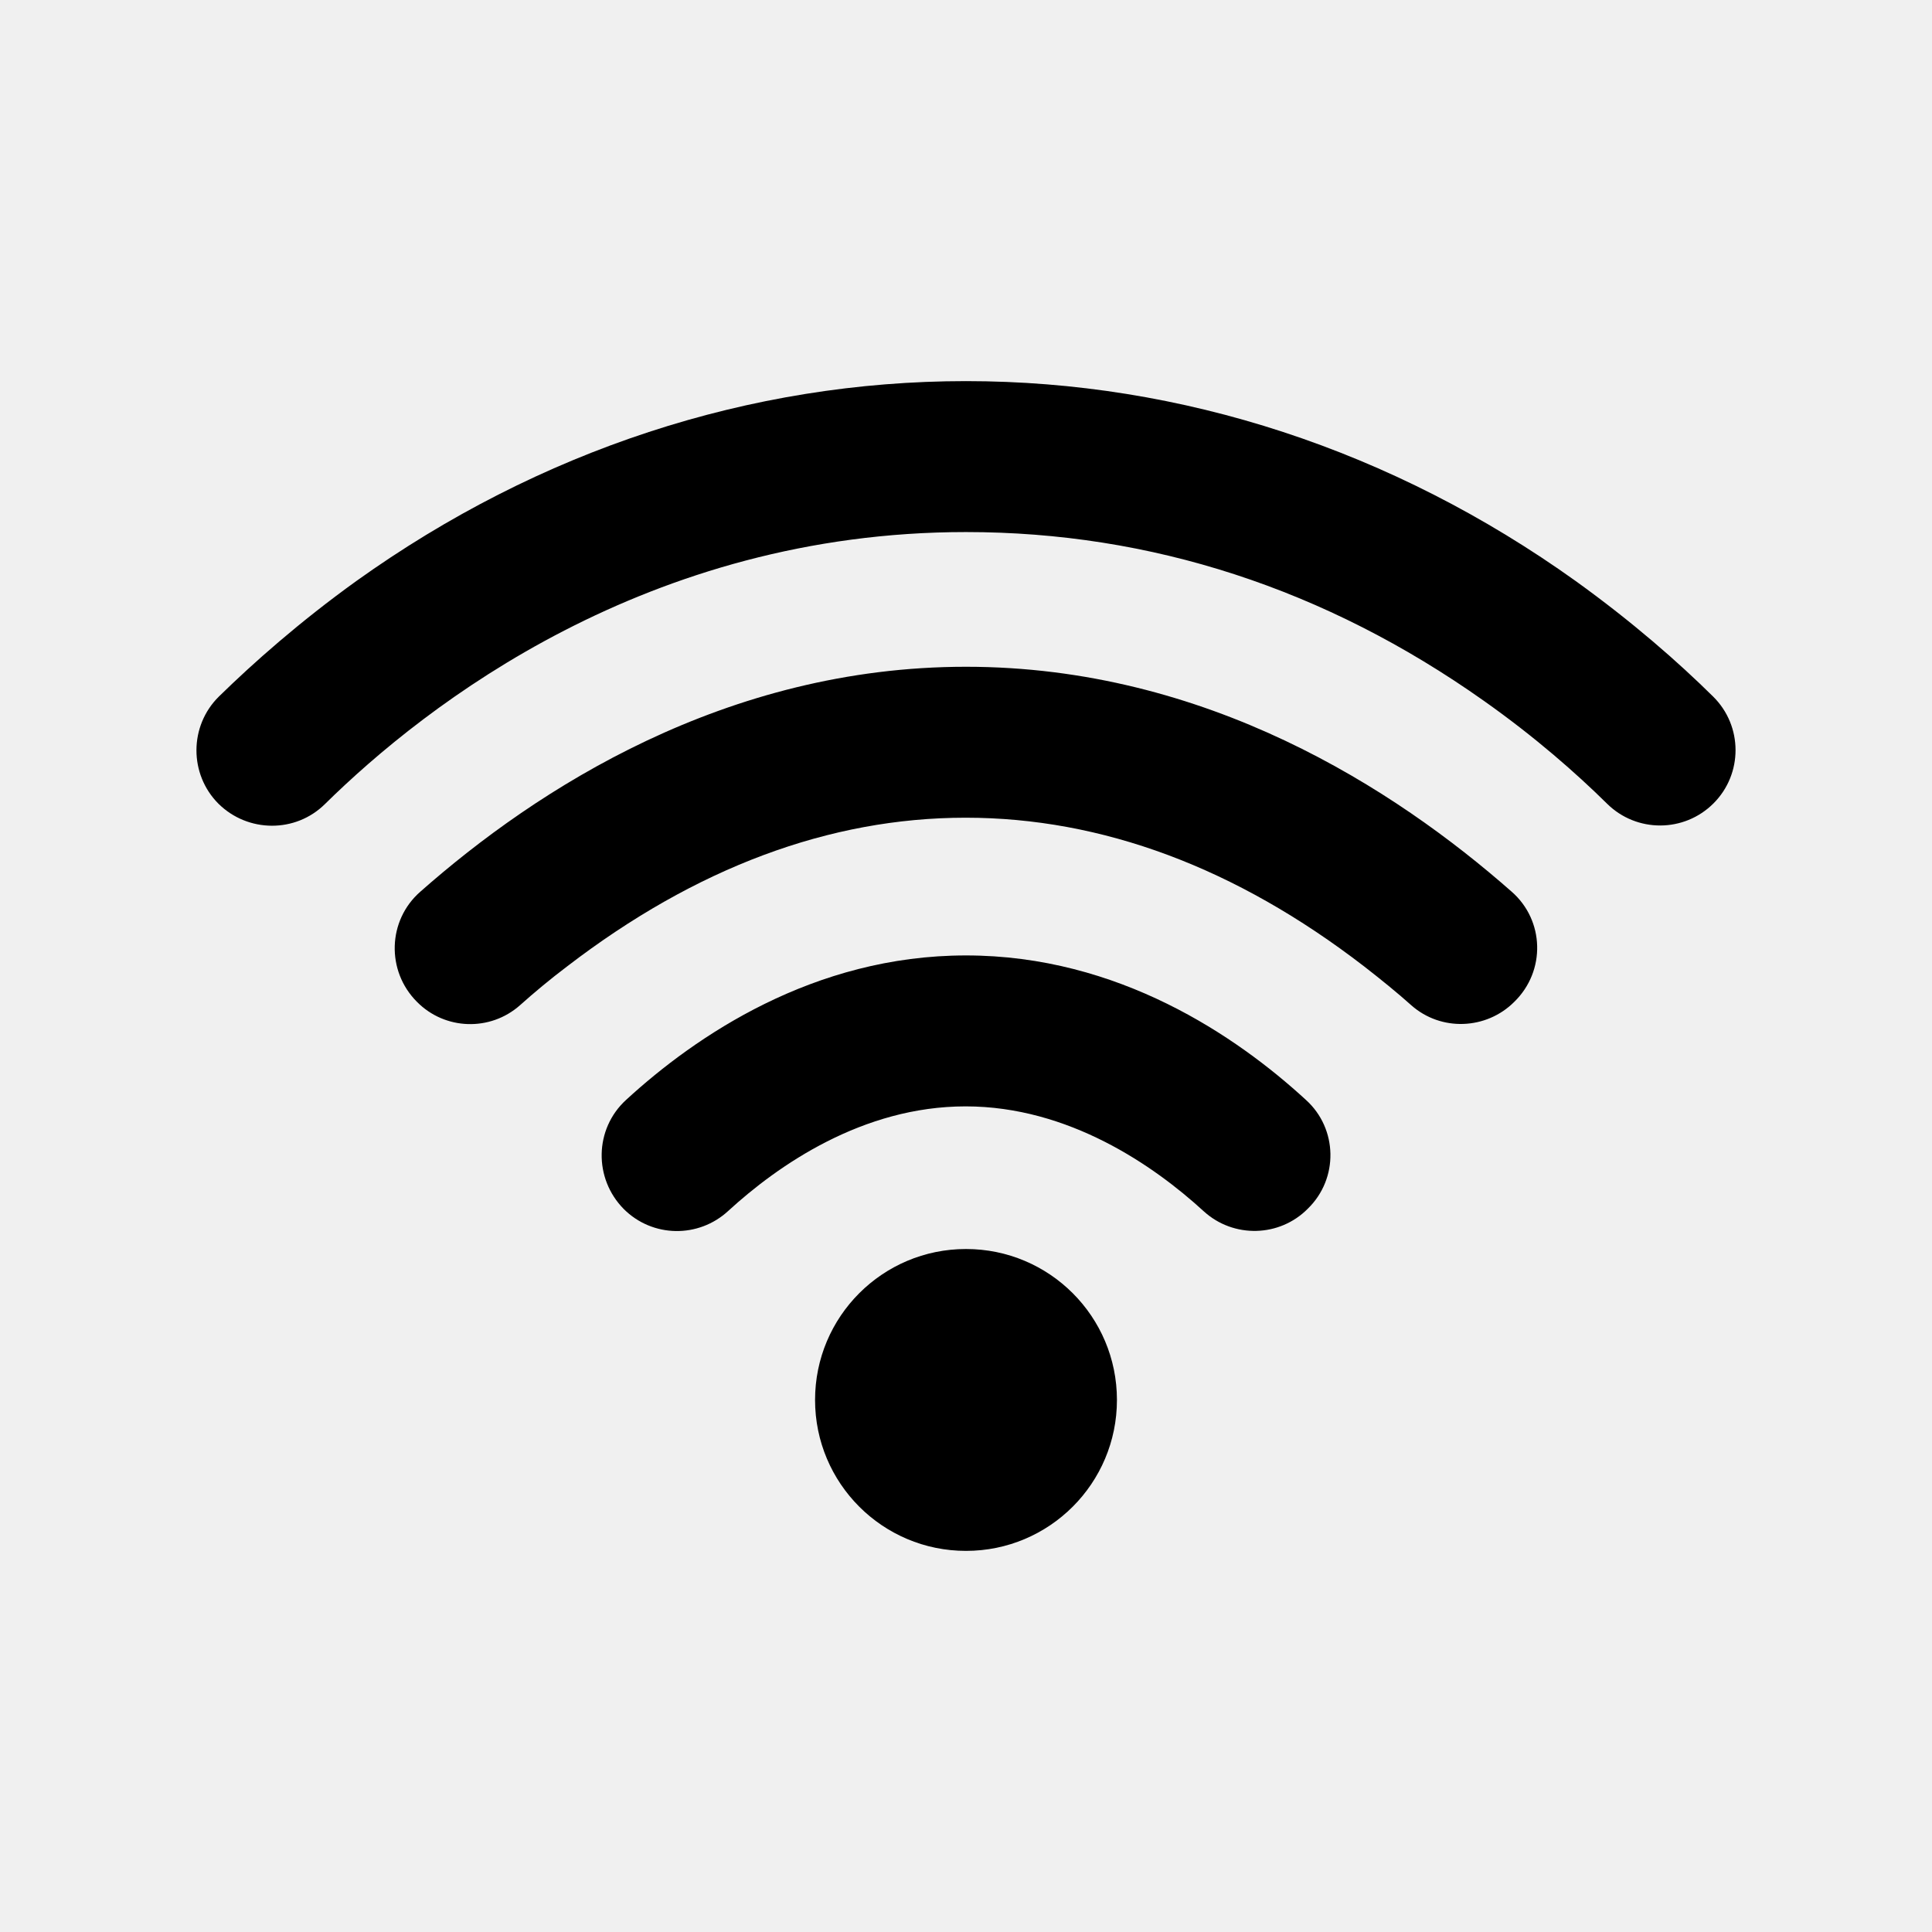
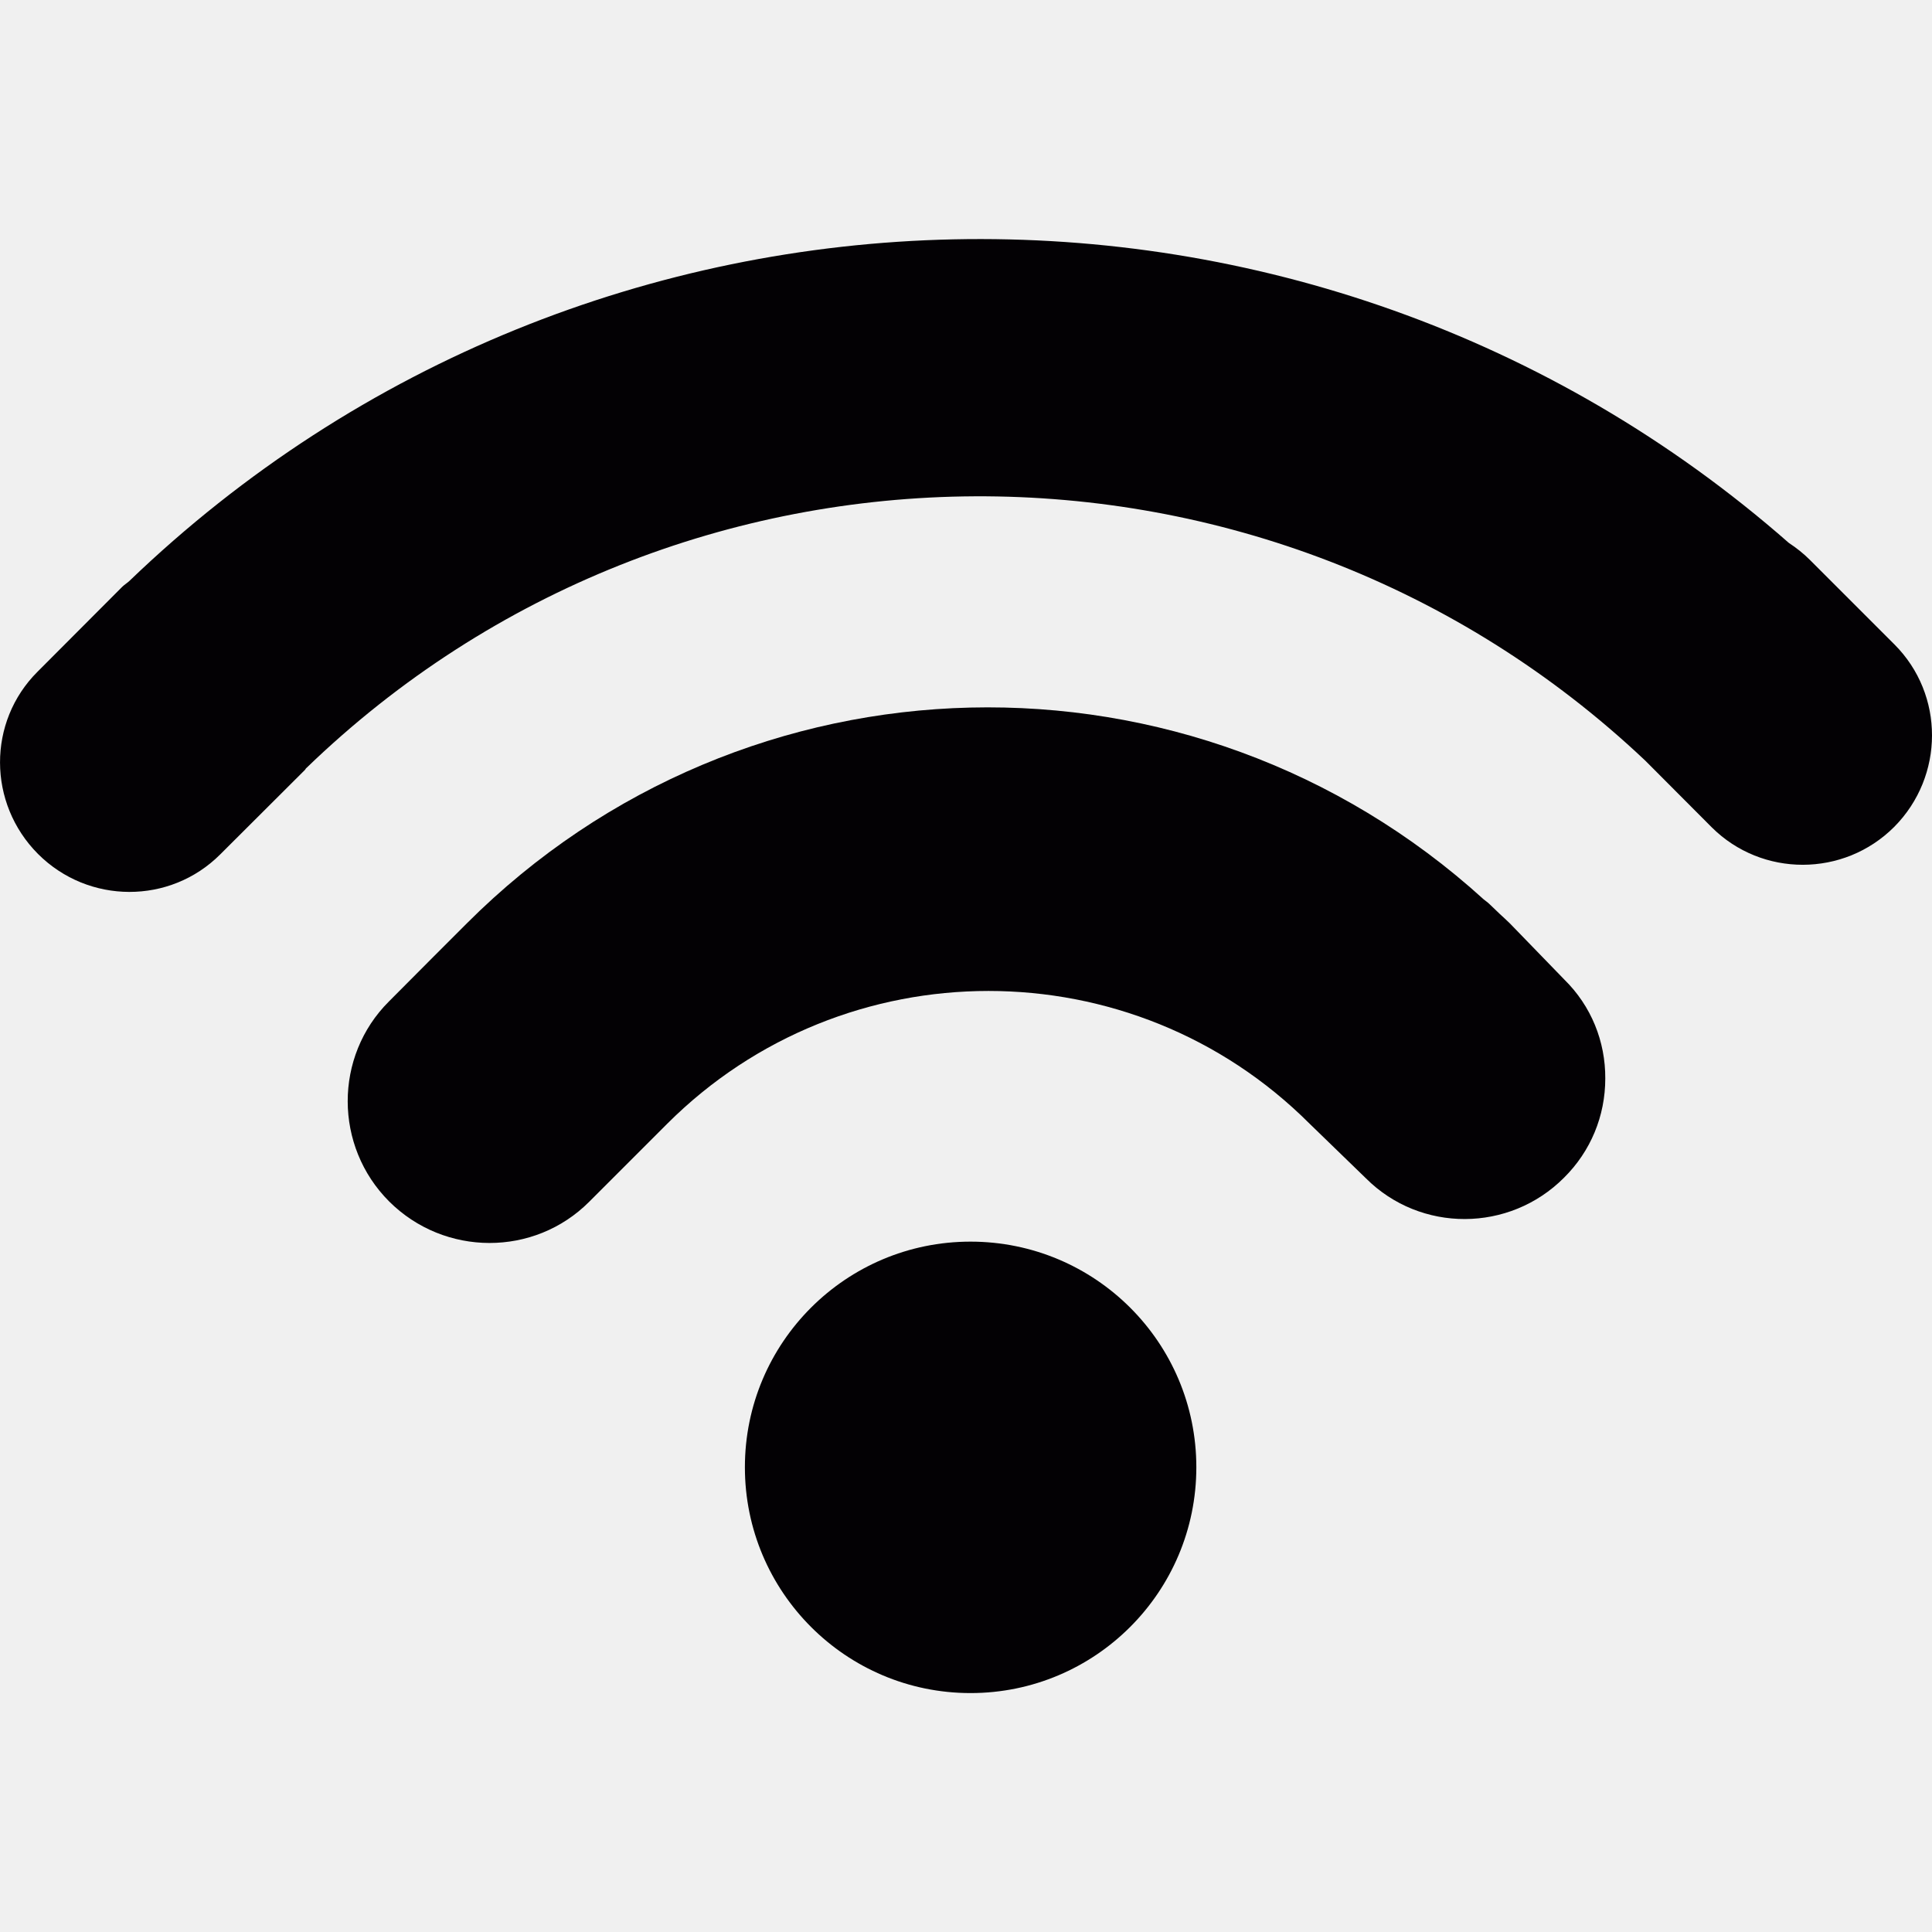
- <svg xmlns="http://www.w3.org/2000/svg" id="Layer_2_00000163763546466100808200000006905605147059226757_" enable-background="new 0 0 512 512" height="512" viewBox="0 0 512 512" width="512">
-   <g id="Icon">
-     <path id="_23" d="m454.1 212.9c-7.8 7.8-20.4 7.8-28.2.1-8.1-8-19.1-17.7-32.7-27.3-42-29.7-88.2-44.7-137.2-44.7-84.3 0-143 45.6-169.9 72.1-7.8 7.7-20.4 7.6-28.2-.1-7.8-7.8-7.8-20.6.1-28.4 9.2-9 21.4-19.8 36.4-30.6 48.5-34.7 104.4-53 161.6-53s113.1 18.3 161.6 53c15 10.8 27.2 21.5 36.4 30.6 7.9 7.8 7.9 20.5.1 28.3zm-53.5 23.4c-31-27.3-81-59.6-144.6-59.6s-113.7 32.3-144.6 59.6c-8.7 7.6-9.1 21-.9 29.2 7.4 7.5 19.4 7.9 27.3.9 3.8-3.4 8-6.9 12.5-10.3 34-26.1 69.5-39.4 105.6-39.4s71.6 13.2 105.6 39.4c4.5 3.5 8.7 6.9 12.5 10.3 7.9 7 19.9 6.5 27.3-.9 8.4-8.2 8-21.6-.7-29.2zm-54.5 55.2c-18.4-16.9-49.7-38.3-90.1-38.3s-71.7 21.4-90.1 38.3c-8.4 7.7-8.6 20.8-.6 28.9 7.6 7.6 19.8 7.8 27.7.5 13.2-12.1 35.6-27.7 62.9-27.7s49.9 15.7 63.1 27.8c7.9 7.2 20.1 6.9 27.6-.7 8.2-8 7.9-21.2-.5-28.8zm-90.1 39.5c-22.1 0-40 17.9-40 40s17.9 40 40 40 40-17.9 40-40-17.9-40-40-40z" />
+ <svg xmlns="http://www.w3.org/2000/svg" width="9" height="9" viewBox="0 0 9 9" fill="none">
+   <g clip-path="url(#clip0_17_229)">
+     <path d="M4.521 7.887C5.102 7.887 5.573 7.416 5.573 6.835C5.573 6.254 5.102 5.784 4.521 5.784C3.941 5.784 3.47 6.254 3.47 6.835C3.47 7.416 3.941 7.887 4.521 7.887Z" fill="#030104" />
+     <path d="M7.034 4.302C7.018 4.286 7.002 4.272 6.986 4.257L6.939 4.212C6.931 4.204 6.922 4.198 6.912 4.19C5.553 2.955 3.472 3.004 2.174 4.302L2.022 4.454L1.812 4.665C1.555 4.921 1.556 5.34 1.813 5.597C2.071 5.854 2.489 5.855 2.745 5.598L3.108 5.235C3.934 4.41 5.276 4.41 6.101 5.235L6.363 5.489C6.617 5.743 7.031 5.742 7.286 5.486C7.41 5.363 7.478 5.199 7.478 5.024C7.479 4.851 7.412 4.686 7.288 4.564L7.034 4.302Z" fill="#030104" />
+     <path d="M8.825 3.002L8.607 2.784C8.606 2.783 8.606 2.782 8.604 2.781L8.431 2.608C8.401 2.578 8.368 2.552 8.333 2.529C6.117 0.584 2.747 0.644 0.602 2.707C0.591 2.717 0.579 2.724 0.569 2.734L0.175 3.129C-0.059 3.362 -0.058 3.742 0.177 3.978C0.412 4.213 0.792 4.214 1.026 3.98L1.421 3.586C1.423 3.583 1.425 3.579 1.428 3.577C3.163 1.901 5.915 1.891 7.664 3.543L7.974 3.854C8.208 4.087 8.589 4.087 8.824 3.852C9.058 3.616 9.059 3.236 8.825 3.002Z" fill="#030104" />
  </g>
+   <defs>
+     <clipPath id="clip0_17_229">
+       <rect width="9" height="9" fill="white" />
+     </clipPath>
+   </defs>
</svg>
